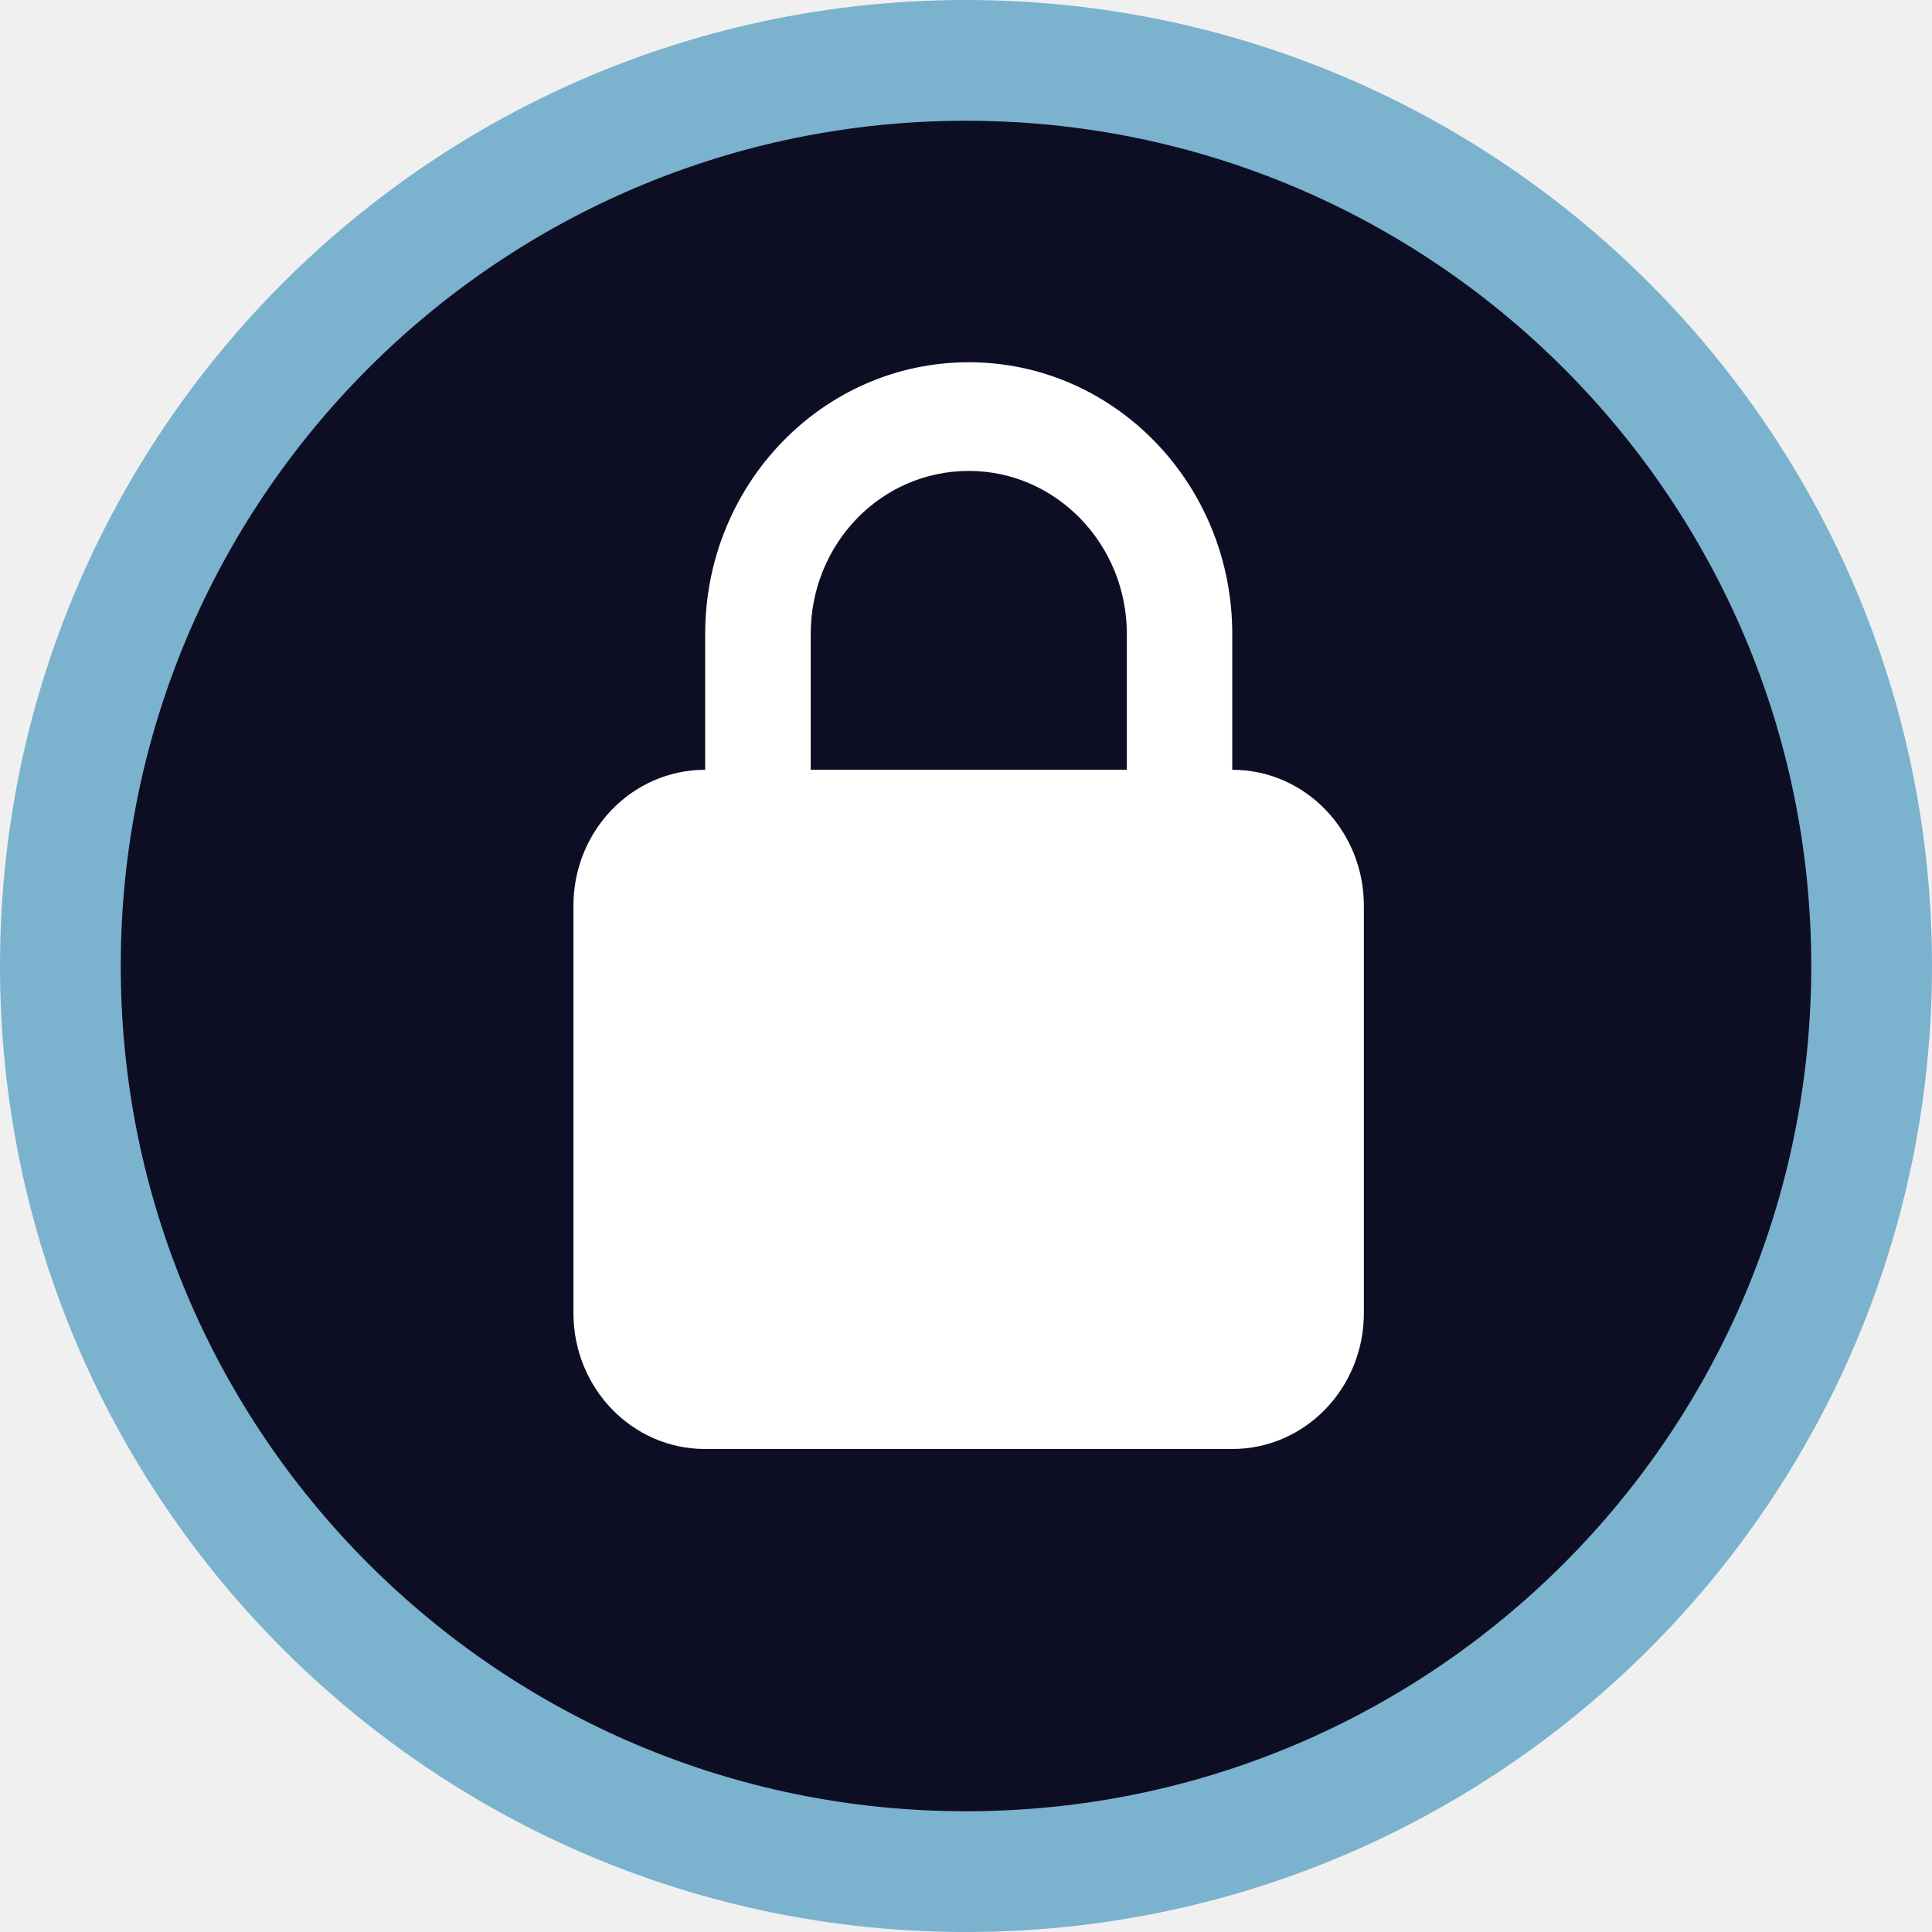
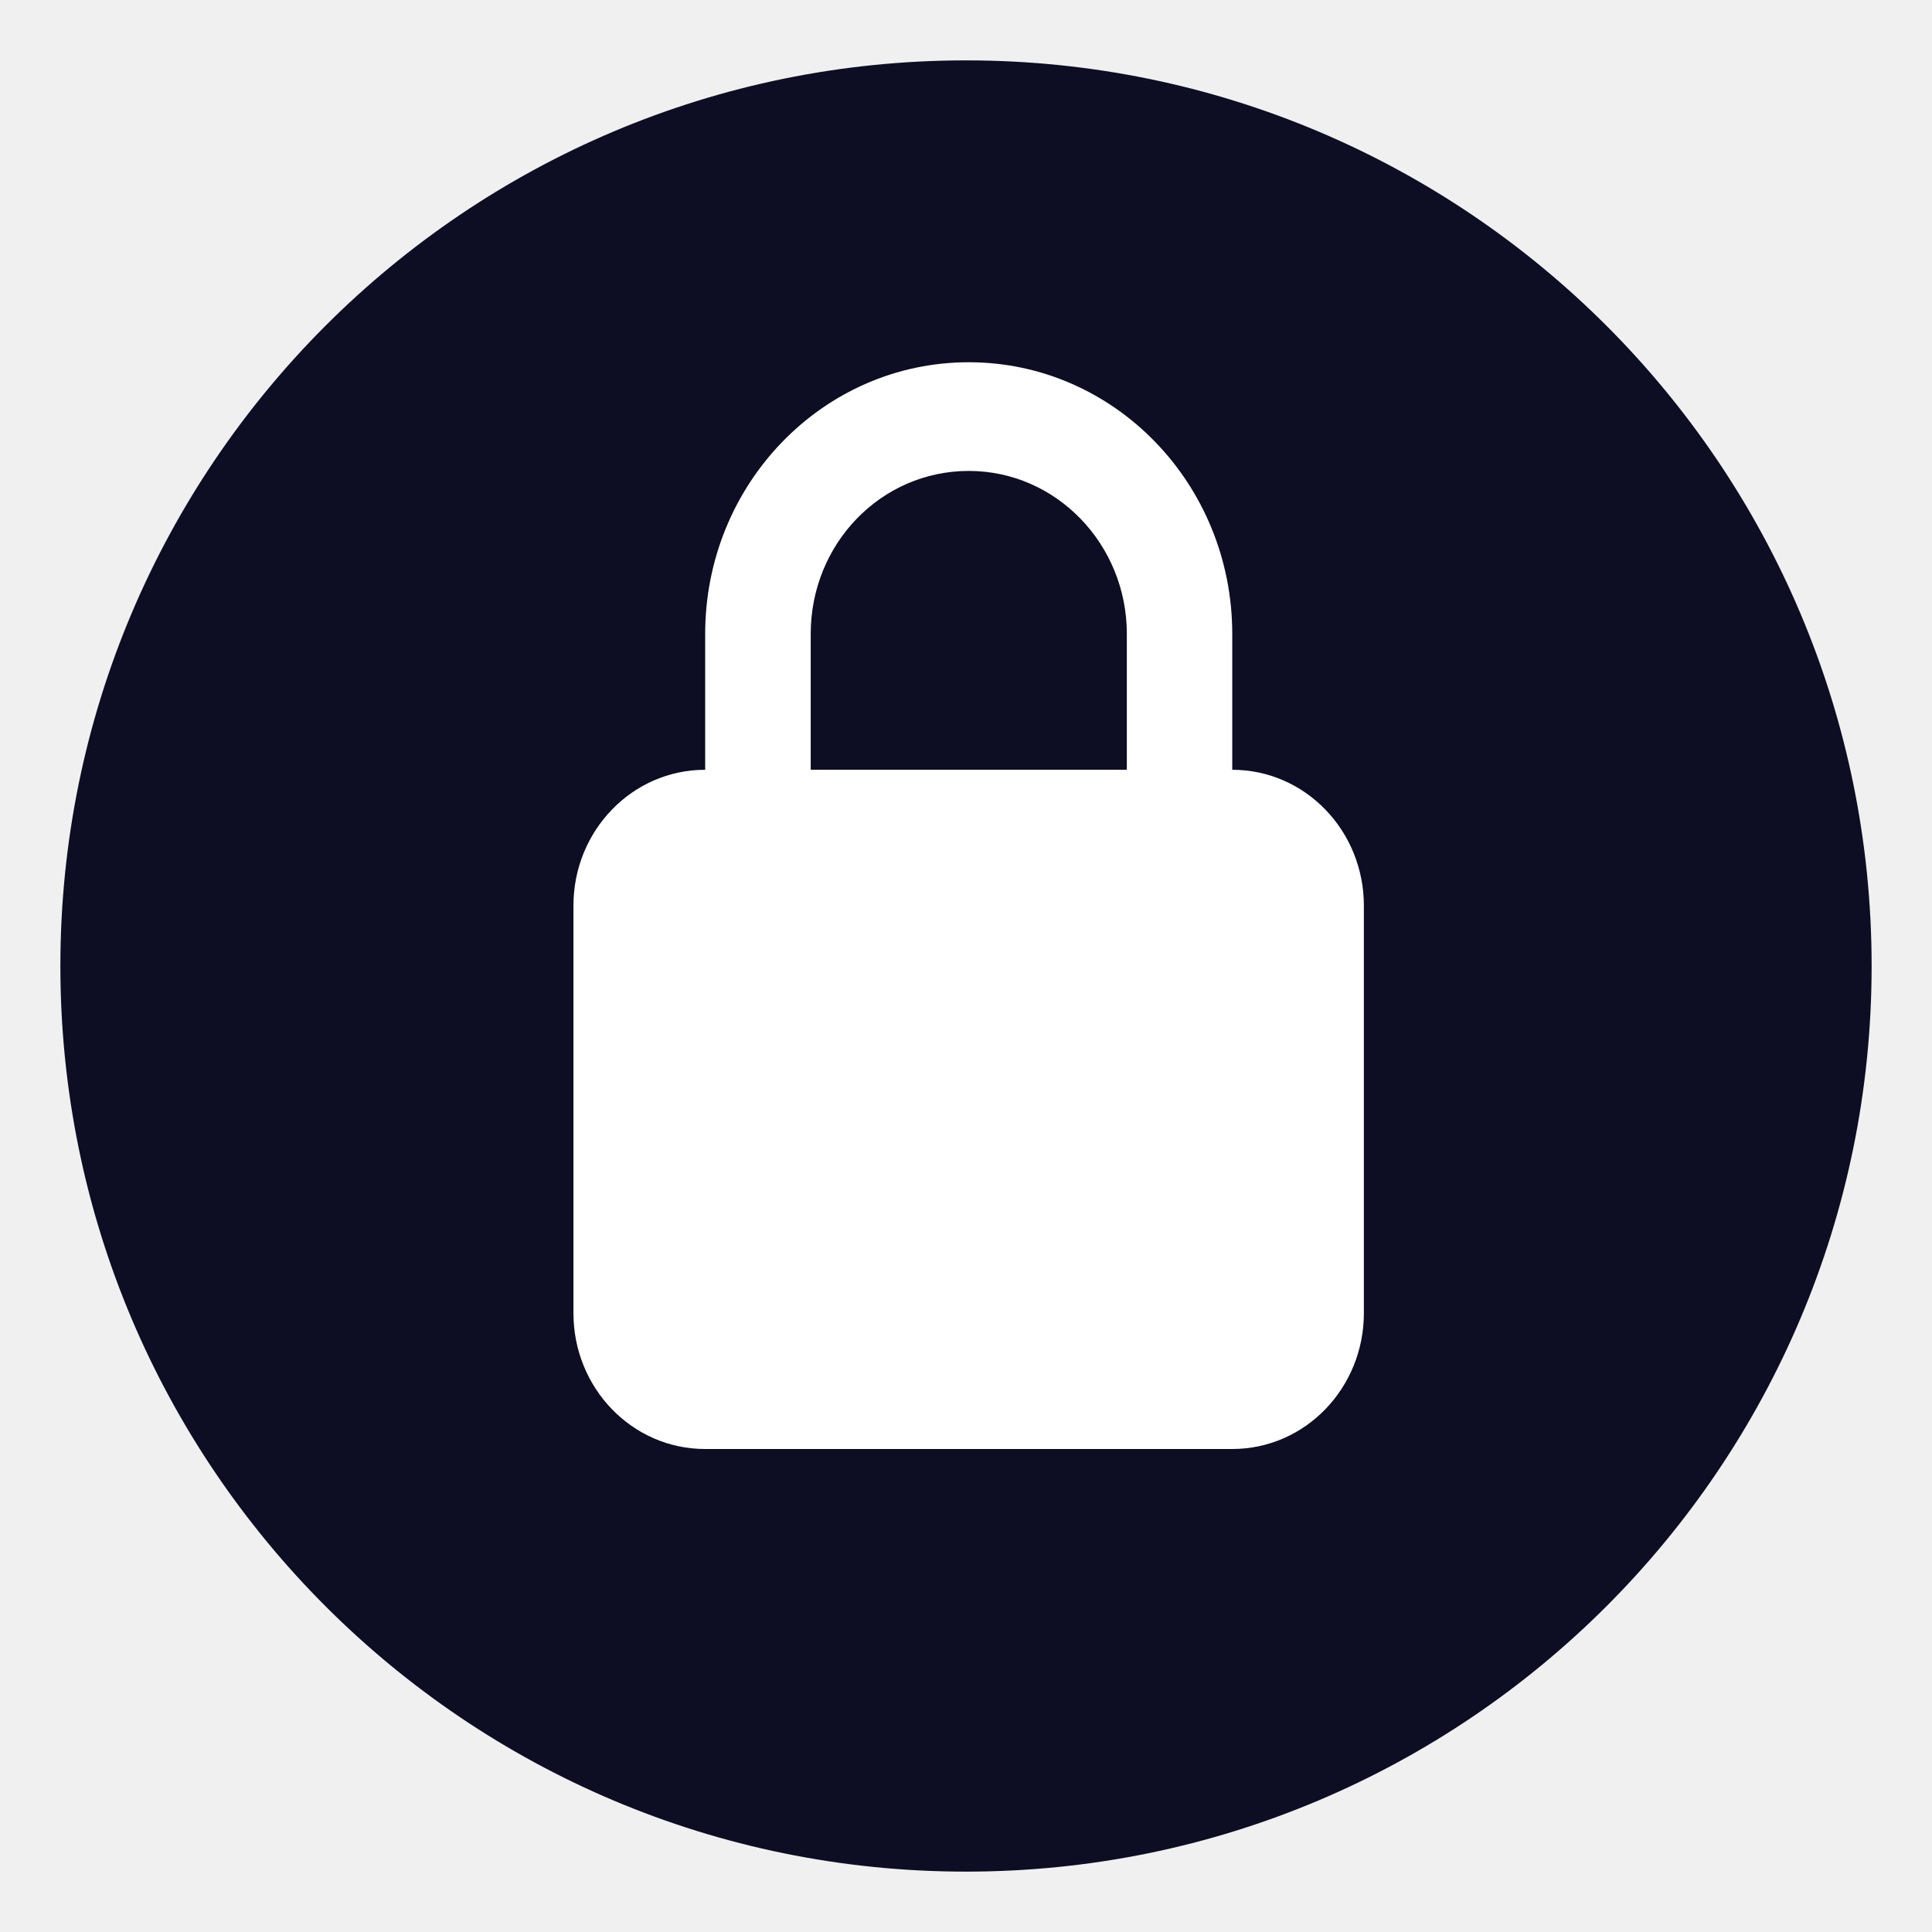
<svg xmlns="http://www.w3.org/2000/svg" width="16" height="16" viewBox="0 0 16 16">
  <g fill="none" fill-rule="evenodd">
-     <rect x=".5" y=".5" width="15" height="15" rx="7.5" fill="#0D0E24" stroke="#7BB2CE" />
+     <rect x=".5" y=".5" width="15" height="15" rx="7.5" fill="#0D0E24" stroke="#" />
    <path d="M5.84 12h4.365c.605 0 1.09-.506 1.09-1.125V7.5c0-.619-.485-1.125-1.09-1.125V5.25c0-1.243-.977-2.25-2.182-2.25C6.817 3 5.84 4.007 5.84 5.25v1.125c-.606 0-1.091.506-1.091 1.125v3.375c0 .619.485 1.125 1.09 1.125zm.874-6.75c0-.748.583-1.35 1.309-1.35.725 0 1.309.608 1.309 1.35v1.125H6.714V5.25z" fill="#FFF" fill-rule="nonzero" />
    <path d="M0 0h16v16H0z" />
  </g>
</svg>
